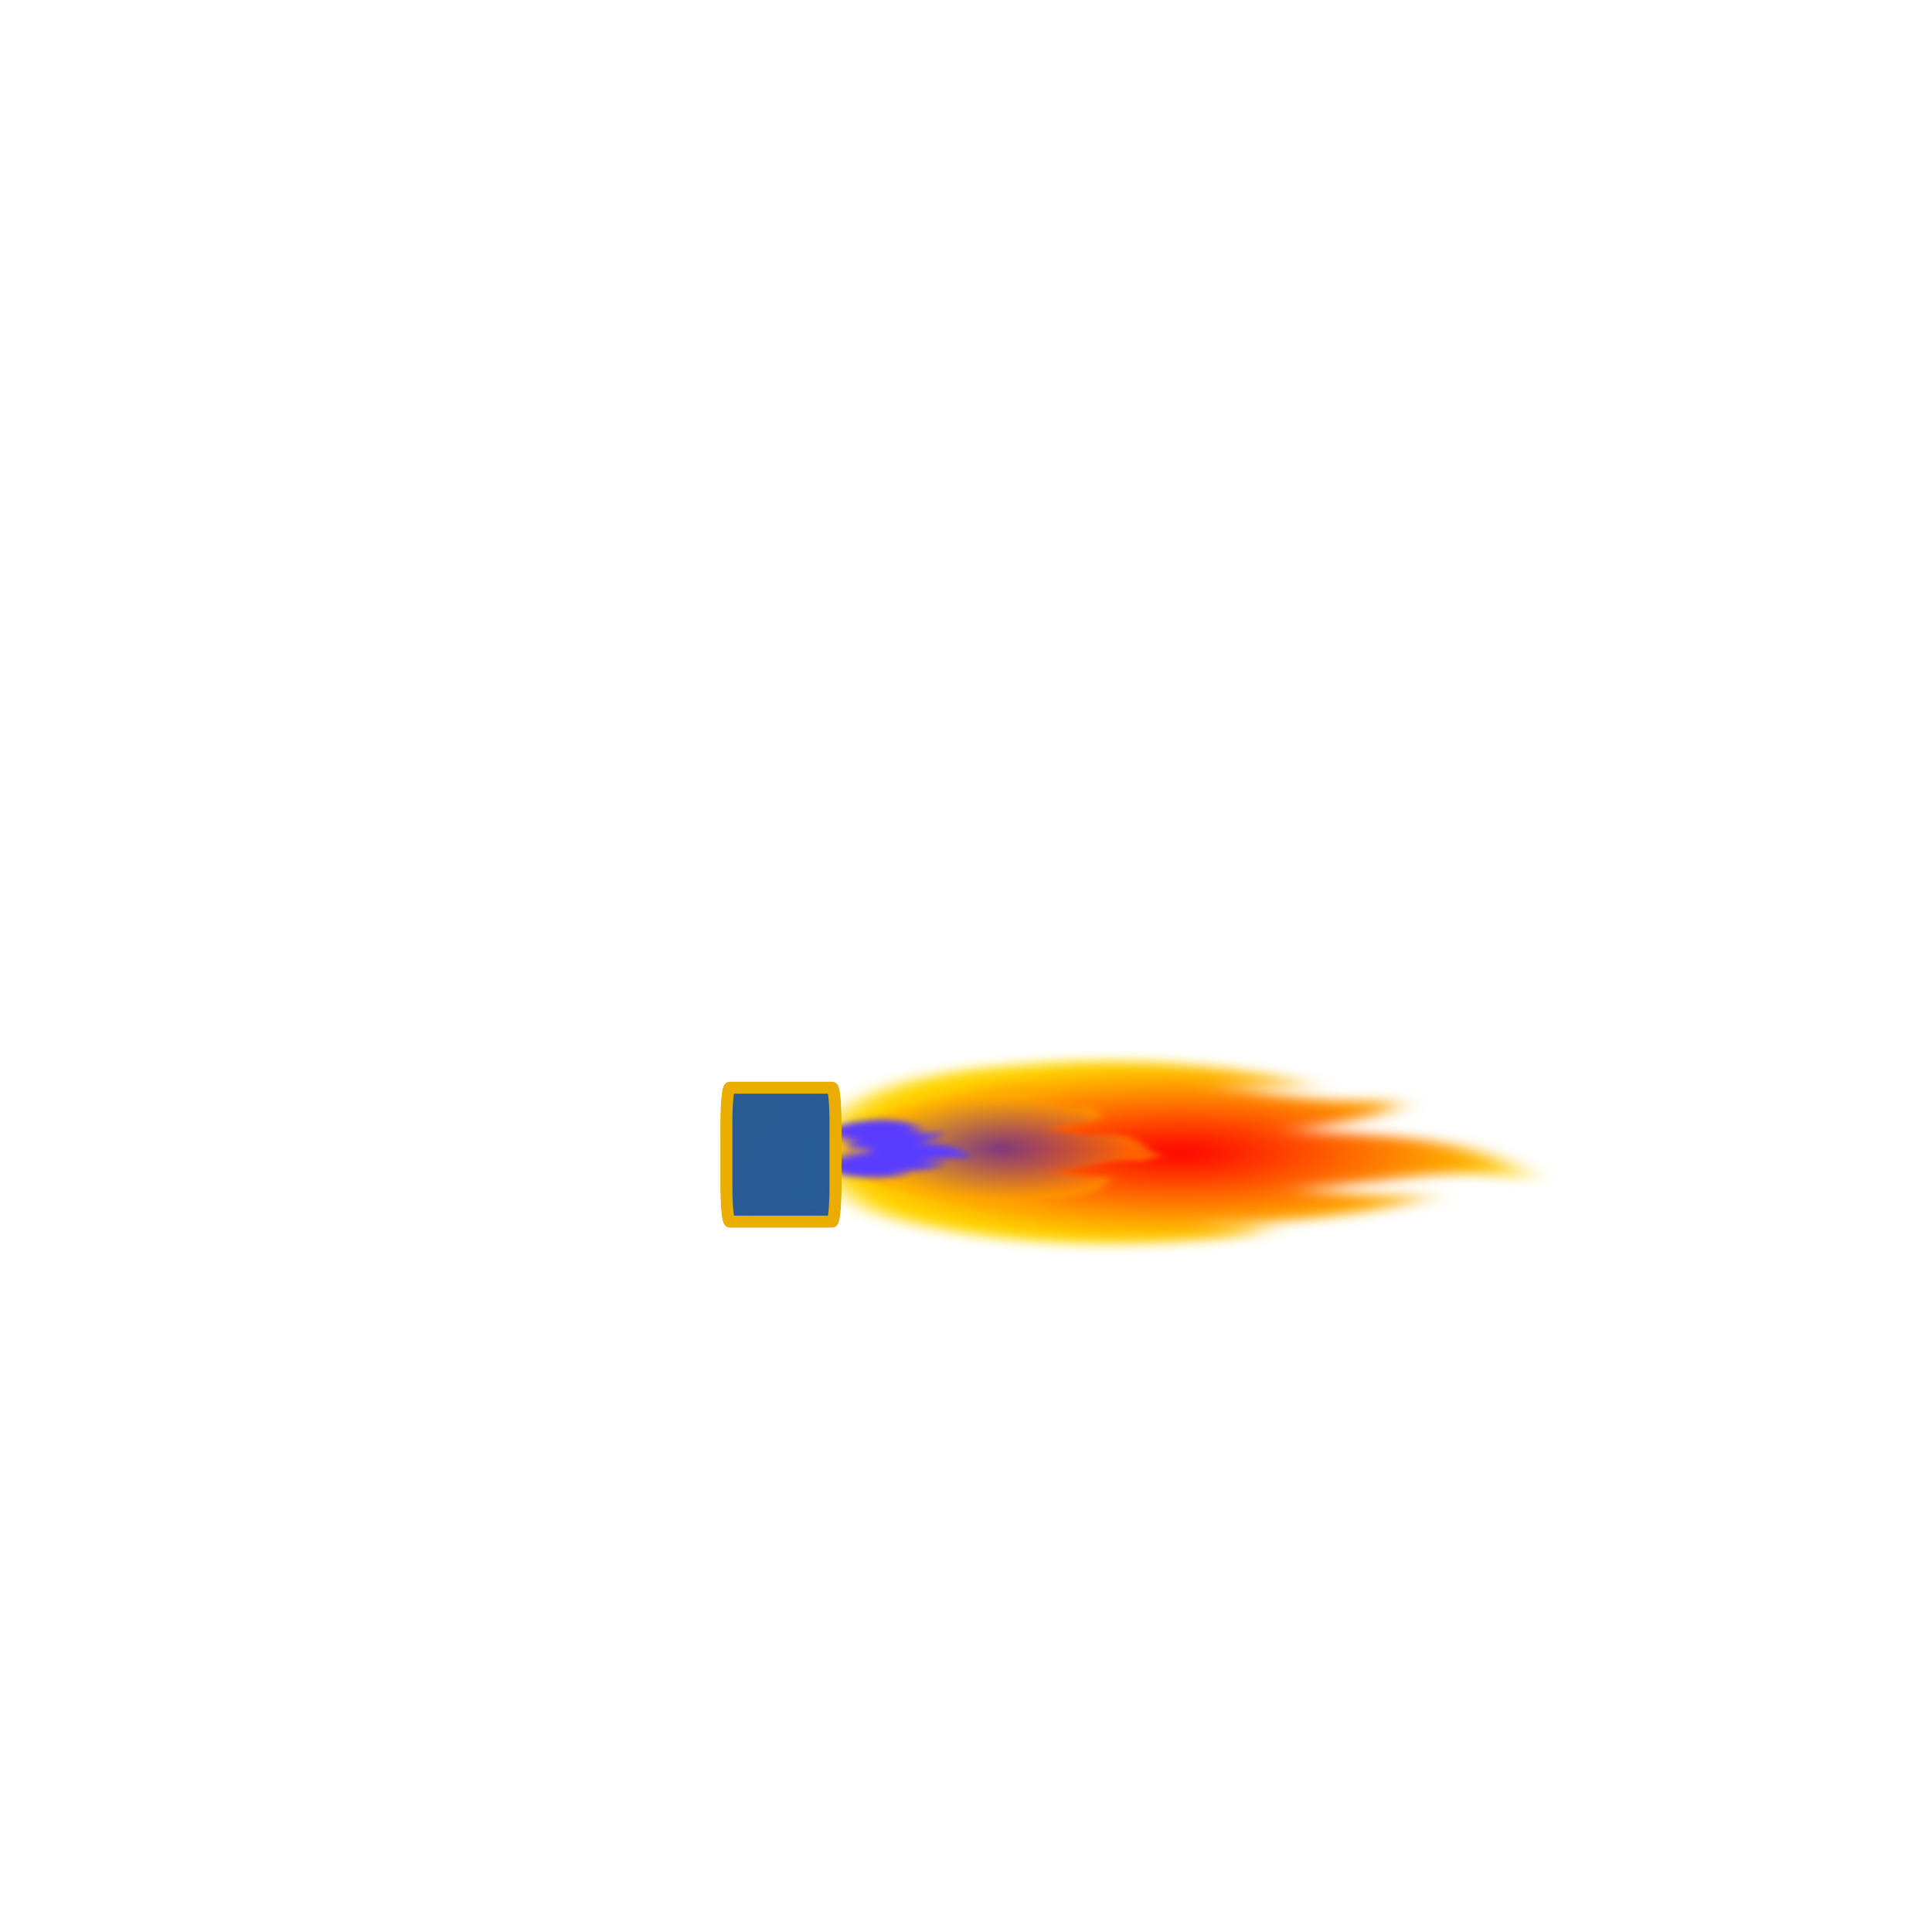
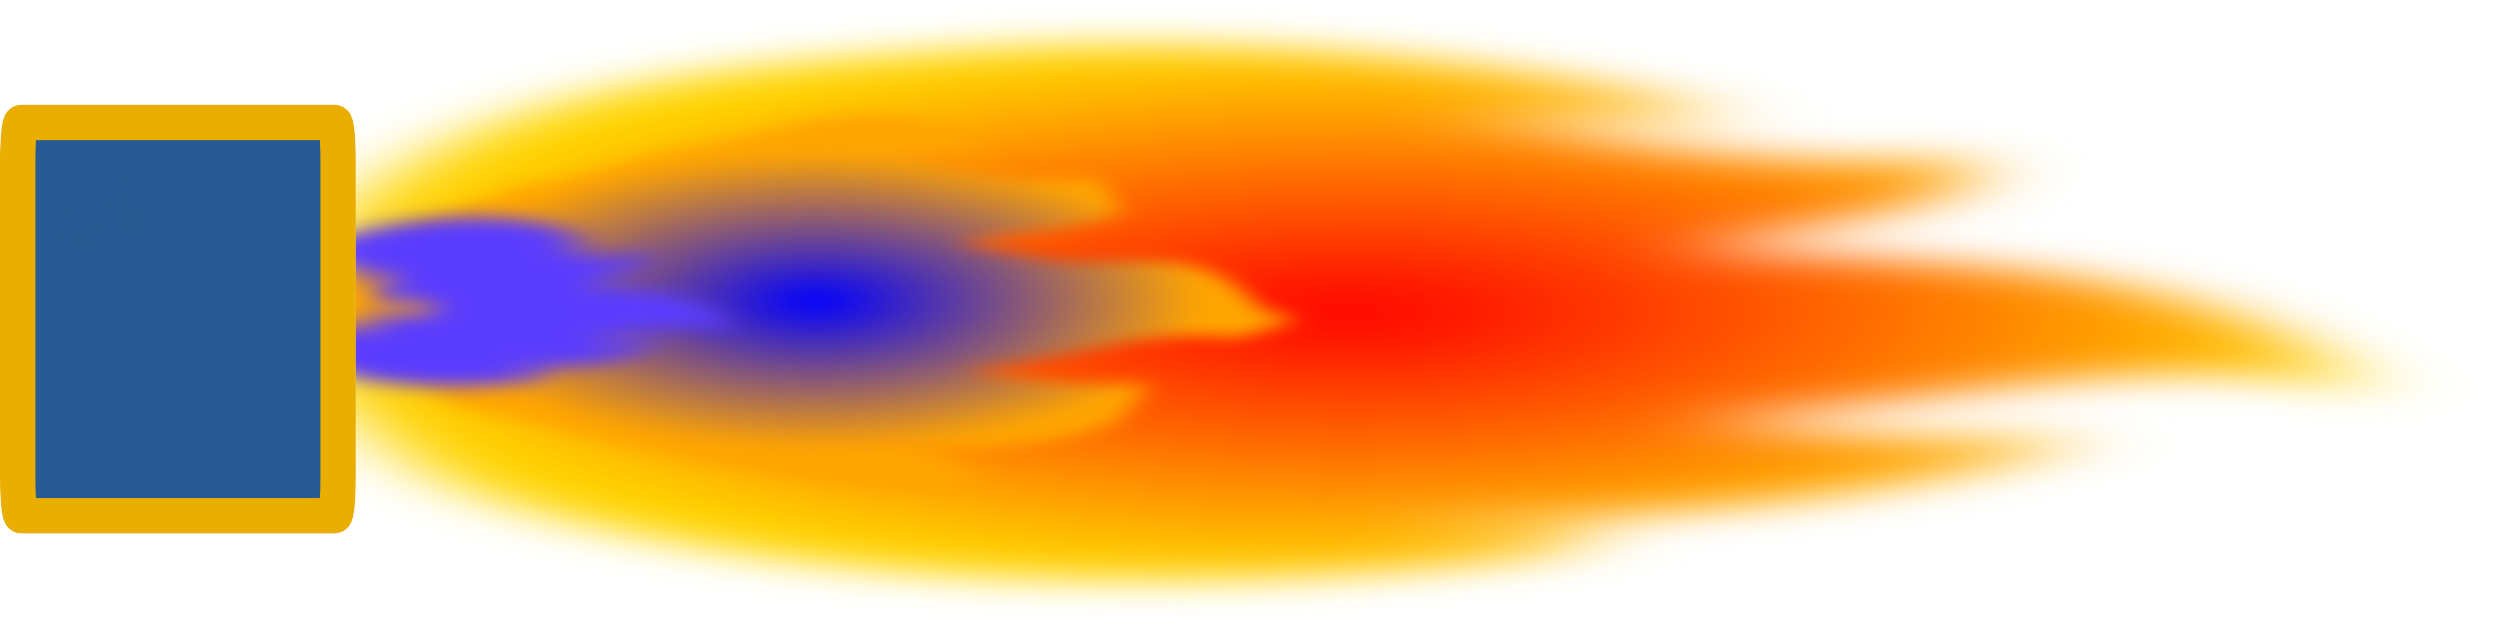
- <svg xmlns="http://www.w3.org/2000/svg" version="1.1" id="test-anime" x="0px" y="0px" viewBox="0 0 128 128" xml:space="preserve">
+ <svg xmlns="http://www.w3.org/2000/svg" xmlns:xlink="http://www.w3.org/1999/xlink" version="1.1" id="test-anime" wigth="156" height="39" viewBox="0 0 156 39" xml:space="preserve" width="156">
  <defs id="defs4">
-     <radialGradient id="Gradient1" cx="50%" cy="50%" fx="50%" fy="50%" r=".5">
+     <radialGradient id="Gradient1" cx="0.5" cy="0.5" fx="0.5" fy="0.5" r="0.5">
      <animate attributeType="XML" attributeName="fy" begin="0s;path130.end" dur="1s" values="0%;100%;0%" repeatCount="indefinite"> </animate>
      <stop offset="0%" stop-color="red" id="stop1"> </stop>
      <stop offset="100%" stop-color="gold" id="stop2"> </stop>
    </radialGradient>
-     <radialGradient id="Gradient2" cx="50%" cy="50%" fx="50%" fy="50%" r=".4">
+     <radialGradient id="Gradient2" cx="0.5" cy="0.5" fx="0.5" fy="0.5" r="0.4">
      <animate attributeName="fy" attributeType="XML" dur="0.5s" values="0%;100%;0%" repeatCount="indefinite"> </animate>
      <stop offset="0%" stop-color="blue" id="stop3"> </stop>
      <stop offset="100%" stop-color="orange" id="stop4"> </stop>
    </radialGradient>
    <filter style="color-interpolation-filters:sRGB" id="filter4" x="-0.074" y="-0.131" width="1.148" height="1.263">
      <feGaussianBlur stdDeviation="0.301" id="feGaussianBlur4" />
    </filter>
-     <filter style="color-interpolation-filters:sRGB;" id="filter2" x="-0.055" y="-0.045" width="1.111" height="1.09">
+     <filter style="color-interpolation-filters:sRGB" id="filter2" x="-0.055" y="-0.045" width="1.111" height="1.09">
      <feMorphology radius="4.3" in="SourceAlpha" result="result91" id="feMorphology1" />
      <feComposite operator="out" in="SourceGraphic" in2="result91" id="feComposite1" />
      <feGaussianBlur result="result0" stdDeviation="1.2" id="feGaussianBlur1" />
      <feDiffuseLighting diffuseConstant="1" id="feDiffuseLighting1">
        <feDistantLight elevation="66" azimuth="225" id="feDistantLight1" />
      </feDiffuseLighting>
      <feBlend mode="multiply" in2="SourceGraphic" id="feBlend1" />
      <feComposite operator="in" in2="SourceAlpha" id="feComposite2" />
    </filter>
    <filter style="color-interpolation-filters:sRGB" id="filter27" x="-0.076" y="-0.056" width="1.151" height="1.111">
      <feGaussianBlur stdDeviation="0.381" id="feGaussianBlur27" />
    </filter>
    <filter style="color-interpolation-filters:sRGB" id="filter28" x="-0.047" y="-0.032" width="1.094" height="1.064">
      <feGaussianBlur stdDeviation="0.221" id="feGaussianBlur28" />
    </filter>
+     <radialGradient xlink:href="#Gradient1" id="radialGradient1" cx="73.829" cy="65.562" fx="73.829" fy="65.562" r="7.054" gradientTransform="scale(0.8578835,1.165659)" gradientUnits="userSpaceOnUse" />
+     <radialGradient xlink:href="#Gradient1" id="radialGradient2" cx="72.537" cy="66.729" fx="72.537" fy="66.729" r="7.979" gradientTransform="scale(0.8731582,1.145268)" gradientUnits="userSpaceOnUse" />
+     <radialGradient xlink:href="#Gradient2" id="radialGradient3" cx="77.337" cy="62.793" fx="77.337" fy="62.793" r="5.488" gradientTransform="scale(0.8231183,1.214892)" gradientUnits="userSpaceOnUse" />
+     <radialGradient xlink:href="#Gradient2" id="radialGradient4" cx="76.26" cy="63.68" fx="76.26" fy="63.68" r="5.919" gradientTransform="scale(0.8347474,1.197967)" gradientUnits="userSpaceOnUse" />
  </defs>
-   <g fill="url(#Gradient1)" gradientUnits="userSpaceOnUse" id="g4" style="display:inline;fill-opacity:1;filter:url(#filter27)" transform="matrix(0,1,-2.845209,0,295.6066,13.0136)">
-     <path d="M 60.2,84 C 59,83.3 57.9,82.3 57.5,79.9 57,77.9 57.4,75.8 58.4,74.1 l 0.6,-0.8 -0.1,1.1 c 0,0.5 0,0.9 0.1,1.3 0.1,-0.6 0.2,-1.1 0.5,-1.4 0.2,-0.7 0.5,-1.4 0.4,-2.4 v -0.5 l 0.5,0.1 c 0.5,0.2 1.1,1.3 1.5,2.4 0,-0.2 0.1,-0.6 0.1,-0.8 0.2,-1.5 0.4,-3.4 2.5,-4.5 l 0.7,-0.4 -0.4,0.8 c -0.2,0.7 0,1.8 0.4,2.7 0.2,0.7 0.5,1.4 0.6,2.1 0.2,-0.8 0.4,-1.7 0.4,-2.4 v -0.9 l 0.5,0.7 c 1.2,1.7 1.4,3.7 1.3,5 0.1,-0.4 0.2,-0.8 0.2,-1.2 l 0.1,-0.7 0.5,0.6 c 0.8,2 0.8,4.5 -0.1,6.5 -0.7,1.4 -1.215,2.125 -2.315,2.625 l -1.347,0.596 -2.976,0.025 C 62.062,84.646 61.2,84.4 60.9,84.4 60.7,84.2 60.2,84 60.2,84 Z" id="path129">
+   <g id="g1" transform="matrix(0.3046875,0,0,0.3046875,69.40108,17.37732)">
+     <g fill="url(#Gradient1)" gradientUnits="userSpaceOnUse" id="g4" style="display:inline;fill:url(#radialGradient2);fill-opacity:1;filter:url(#filter27)" transform="matrix(0,9.07091,-25.80864,0,2020.754,-567.5521)">
+       <path d="M 60.2,84 C 59,83.3 57.9,82.3 57.5,79.9 57,77.9 57.4,75.8 58.4,74.1 l 0.6,-0.8 -0.1,1.1 c 0,0.5 0,0.9 0.1,1.3 0.1,-0.6 0.2,-1.1 0.5,-1.4 0.2,-0.7 0.5,-1.4 0.4,-2.4 v -0.5 l 0.5,0.1 c 0.5,0.2 1.1,1.3 1.5,2.4 0,-0.2 0.1,-0.6 0.1,-0.8 0.2,-1.5 0.4,-3.4 2.5,-4.5 l 0.7,-0.4 -0.4,0.8 c -0.2,0.7 0,1.8 0.4,2.7 0.2,0.7 0.5,1.4 0.6,2.1 0.2,-0.8 0.4,-1.7 0.4,-2.4 v -0.9 l 0.5,0.7 c 1.2,1.7 1.4,3.7 1.3,5 0.1,-0.4 0.2,-0.8 0.2,-1.2 l 0.1,-0.7 0.5,0.6 c 0.8,2 0.8,4.5 -0.1,6.5 -0.7,1.4 -1.215,2.125 -2.315,2.625 l -1.347,0.596 -2.976,0.025 C 62.062,84.646 61.2,84.4 60.9,84.4 60.7,84.2 60.2,84 60.2,84 Z" id="path129" style="fill:url(#radialGradient1)">
 </path>
+     </g>
+     <g fill="url(#Gradient2)" gradientUnits="userSpaceOnUse" id="g3" style="display:inline;opacity:1;fill:url(#radialGradient4);fill-opacity:1;filter:url(#filter28)" transform="matrix(0,6.709294,-11.86659,0,844.5503,-422.4654)">
+       <path d="M 60.198,81.386 C 59.665,79.912 59.94,80.674 59.088,78.798 58.588,76.798 57.4,75.8 58.4,74.1 l 0.6,-0.8 -0.1,1.1 c 0,0.5 0,0.9 0.1,1.3 0.1,-0.6 0.2,-1.1 0.5,-1.4 0.2,-0.7 0.5,-1.4 0.4,-2.4 v -0.5 l 0.971,-0.387 C 61.371,71.213 61.5,72.8 61.9,73.9 c 0,-0.2 0.513,-1.567 0.513,-1.767 0.2,-1.5 -0.601,-2.454 1.499,-3.554 L 64.215,67.953 64.8,69 c -0.2,0.7 0,1.8 0.4,2.7 0.2,0.7 0.5,1.4 0.6,2.1 0.2,-0.8 0.4,-1.7 0.4,-2.4 v -0.9 l 1.167,0.605 C 68.567,72.805 68.1,74.9 68,76.2 68.1,75.8 68.2,75.4 68.2,75 l 0.1,-0.7 0.785,-0.954 c 0.8,2 -0.783,5.722 -1.683,7.722 -0.7,1.4 -0.202,1.396 -1.302,1.896 l -1.062,1.657 -2.15,-0.024 c 0,0 -1.103,-1.293 -1.403,-1.293 -0.2,-0.2 -1.287,-1.917 -1.287,-1.917 z" id="path130" style="fill:url(#radialGradient3)">
+  </path>
+     </g>
+     <path d="m 55.304,74.991 c 0.3,-0.599 1.4,-1.112 2.6,-1.283 1.4,-0.257 2.6,-0.086 3.6,0.513 l 0.5,0.257 h -0.7 c -0.3,0 -0.5,0 -0.9,0 0.3,0 0.7,0.086 0.9,0.257 0.5,0.086 0.9,0.257 1.6,0.086 h 0.3 l -0.2,0.257 c -0.2,0.257 -0.9,0.513 -1.6,0.77 0.2,0 0.3,0 0.5,0 1,0.086 2.2,0.257 2.9,1.112 l 0.2,0.342 -0.5,-0.086 c -0.5,-0.086 -1,0 -1.7,0.086 -0.3,0.086 -0.9,0.257 -1.4,0.257 0.5,0.086 1,0.086 1.6,0.086 h 0.5 l -0.5,0.257 c -1,0.599 -2.2,0.599 -3.3,0.599 0.2,0.086 0.5,0.086 0.7,0.086 h 0.5 l -0.3,0.257 c -1.2,0.342 -2.8,0.342 -4.1,0 -0.8,-0.342 -0.8,-0.513 -1.1,-1.112 l -0.1,-0.428 0.1,0.171 c 0.3,0.086 0.5,0.086 0.8,0.086 -0.2,0 -0.3,-0.086 -0.3,-0.257 l -0.2,-0.257 0.5,0.086 c 0.2,0.086 0.7,0.086 1.2,0 -0.2,0 -0.5,-0.086 -0.7,-0.086 l -0.3,-0.257 h 0.5 c 0.3,0 0.7,0 1,-0.086 0.2,0 0.3,-0.086 0.7,-0.086 -0.3,-0.086 -0.7,-0.257 -1,-0.257 -0.2,0 -0.5,0 -0.7,-0.086 l -0.2,-0.428 0.5,-0.086 c 0.2,0 0.3,-0.086 0.5,-0.086 -0.2,0 -0.2,0 -0.3,-0.086 -0.3,-0.086 -0.5,-0.086 -0.9,0 h -0.3 l 0.3,-0.257 c 0,0 0.2,-0.086 0.5,-0.086 -0.5,-0.086 -1,0 -1.4,0 l -0.4,0.171 z" id="path137" style="mix-blend-mode:normal;fill:#5a3cff;fill-opacity:1;stroke-width:0.925;filter:url(#filter4)" transform="matrix(9.07091,0,0,6.287144,-666.6746,-475.2618)" />
+     <rect style="fill:#2c64a1;stroke:#ffbe00;stroke-width:0.8;stroke-linejoin:round;stroke-miterlimit:3;stroke-dasharray:none;stroke-opacity:1;paint-order:markers fill stroke;filter:url(#filter2)" id="rect1" width="7.234" height="8.882" x="0.4" y="2.675" rx="0.082" ry="0.835" transform="matrix(9.07091,0,0,9.07091,-227.7779,-56.22789)" />
  </g>
-   <g fill="url(#Gradient2)" gradientUnits="userSpaceOnUse" id="g3" style="display:inline;fill-opacity:50%;filter:url(#filter28);opacity:1" transform="matrix(0,0.7396494,-1.308203,0,165.9389,29.00833)">
-     <path d="M 60.198,81.386 C 59.665,79.912 59.94,80.674 59.088,78.798 58.588,76.798 57.4,75.8 58.4,74.1 l 0.6,-0.8 -0.1,1.1 c 0,0.5 0,0.9 0.1,1.3 0.1,-0.6 0.2,-1.1 0.5,-1.4 0.2,-0.7 0.5,-1.4 0.4,-2.4 v -0.5 l 0.971,-0.387 C 61.371,71.213 61.5,72.8 61.9,73.9 c 0,-0.2 0.513,-1.567 0.513,-1.767 0.2,-1.5 -0.601,-2.454 1.499,-3.554 L 64.215,67.953 64.8,69 c -0.2,0.7 0,1.8 0.4,2.7 0.2,0.7 0.5,1.4 0.6,2.1 0.2,-0.8 0.4,-1.7 0.4,-2.4 v -0.9 l 1.167,0.605 C 68.567,72.805 68.1,74.9 68,76.2 68.1,75.8 68.2,75.4 68.2,75 l 0.1,-0.7 0.785,-0.954 c 0.8,2 -0.783,5.722 -1.683,7.722 -0.7,1.4 -0.202,1.396 -1.302,1.896 l -1.062,1.657 -2.15,-0.024 c 0,0 -1.103,-1.293 -1.403,-1.293 -0.2,-0.2 -1.287,-1.917 -1.287,-1.917 z" id="path130">
-  </path>
-   </g>
-   <path d="m 55.304,74.991 c 0.3,-0.599 1.4,-1.112 2.6,-1.283 1.4,-0.257 2.6,-0.086 3.6,0.513 l 0.5,0.257 h -0.7 c -0.3,0 -0.5,0 -0.9,0 0.3,0 0.7,0.086 0.9,0.257 0.5,0.086 0.9,0.257 1.6,0.086 h 0.3 l -0.2,0.257 c -0.2,0.257 -0.9,0.513 -1.6,0.77 0.2,0 0.3,0 0.5,0 1,0.086 2.2,0.257 2.9,1.112 l 0.2,0.342 -0.5,-0.086 c -0.5,-0.086 -1,0 -1.7,0.086 -0.3,0.086 -0.9,0.257 -1.4,0.257 0.5,0.086 1,0.086 1.6,0.086 h 0.5 l -0.5,0.257 c -1,0.599 -2.2,0.599 -3.3,0.599 0.2,0.086 0.5,0.086 0.7,0.086 h 0.5 l -0.3,0.257 c -1.2,0.342 -2.8,0.342 -4.1,0 -0.8,-0.342 -0.8,-0.513 -1.1,-1.112 l -0.1,-0.428 0.1,0.171 c 0.3,0.086 0.5,0.086 0.8,0.086 -0.2,0 -0.3,-0.086 -0.3,-0.257 l -0.2,-0.257 0.5,0.086 c 0.2,0.086 0.7,0.086 1.2,0 -0.2,0 -0.5,-0.086 -0.7,-0.086 l -0.3,-0.257 h 0.5 c 0.3,0 0.7,0 1,-0.086 0.2,0 0.3,-0.086 0.7,-0.086 -0.3,-0.086 -0.7,-0.257 -1,-0.257 -0.2,0 -0.5,0 -0.7,-0.086 l -0.2,-0.428 0.5,-0.086 c 0.2,0 0.3,-0.086 0.5,-0.086 -0.2,0 -0.2,0 -0.3,-0.086 -0.3,-0.086 -0.5,-0.086 -0.9,0 h -0.3 l 0.3,-0.257 c 0,0 0.2,-0.086 0.5,-0.086 -0.5,-0.086 -1,0 -1.4,0 l -0.4,0.171 z" id="path137" style="mix-blend-mode:normal;fill:#5a3cff;fill-opacity:1;stroke-width:0.925;filter:url(#filter4)" transform="matrix(1,0,0,0.6931106,-0.6623379,23.18792)" />
-   <rect style="fill:#2c64a1;stroke:#ffbe00;stroke-width:0.8;stroke-linejoin:round;stroke-miterlimit:3;stroke-dasharray:none;paint-order:markers fill stroke;stroke-opacity:1;filter:url(#filter2)" id="rect1" width="7.234" height="8.882" x="48.123" y="72.059" rx="0.228" ry="2.308" />
</svg>
